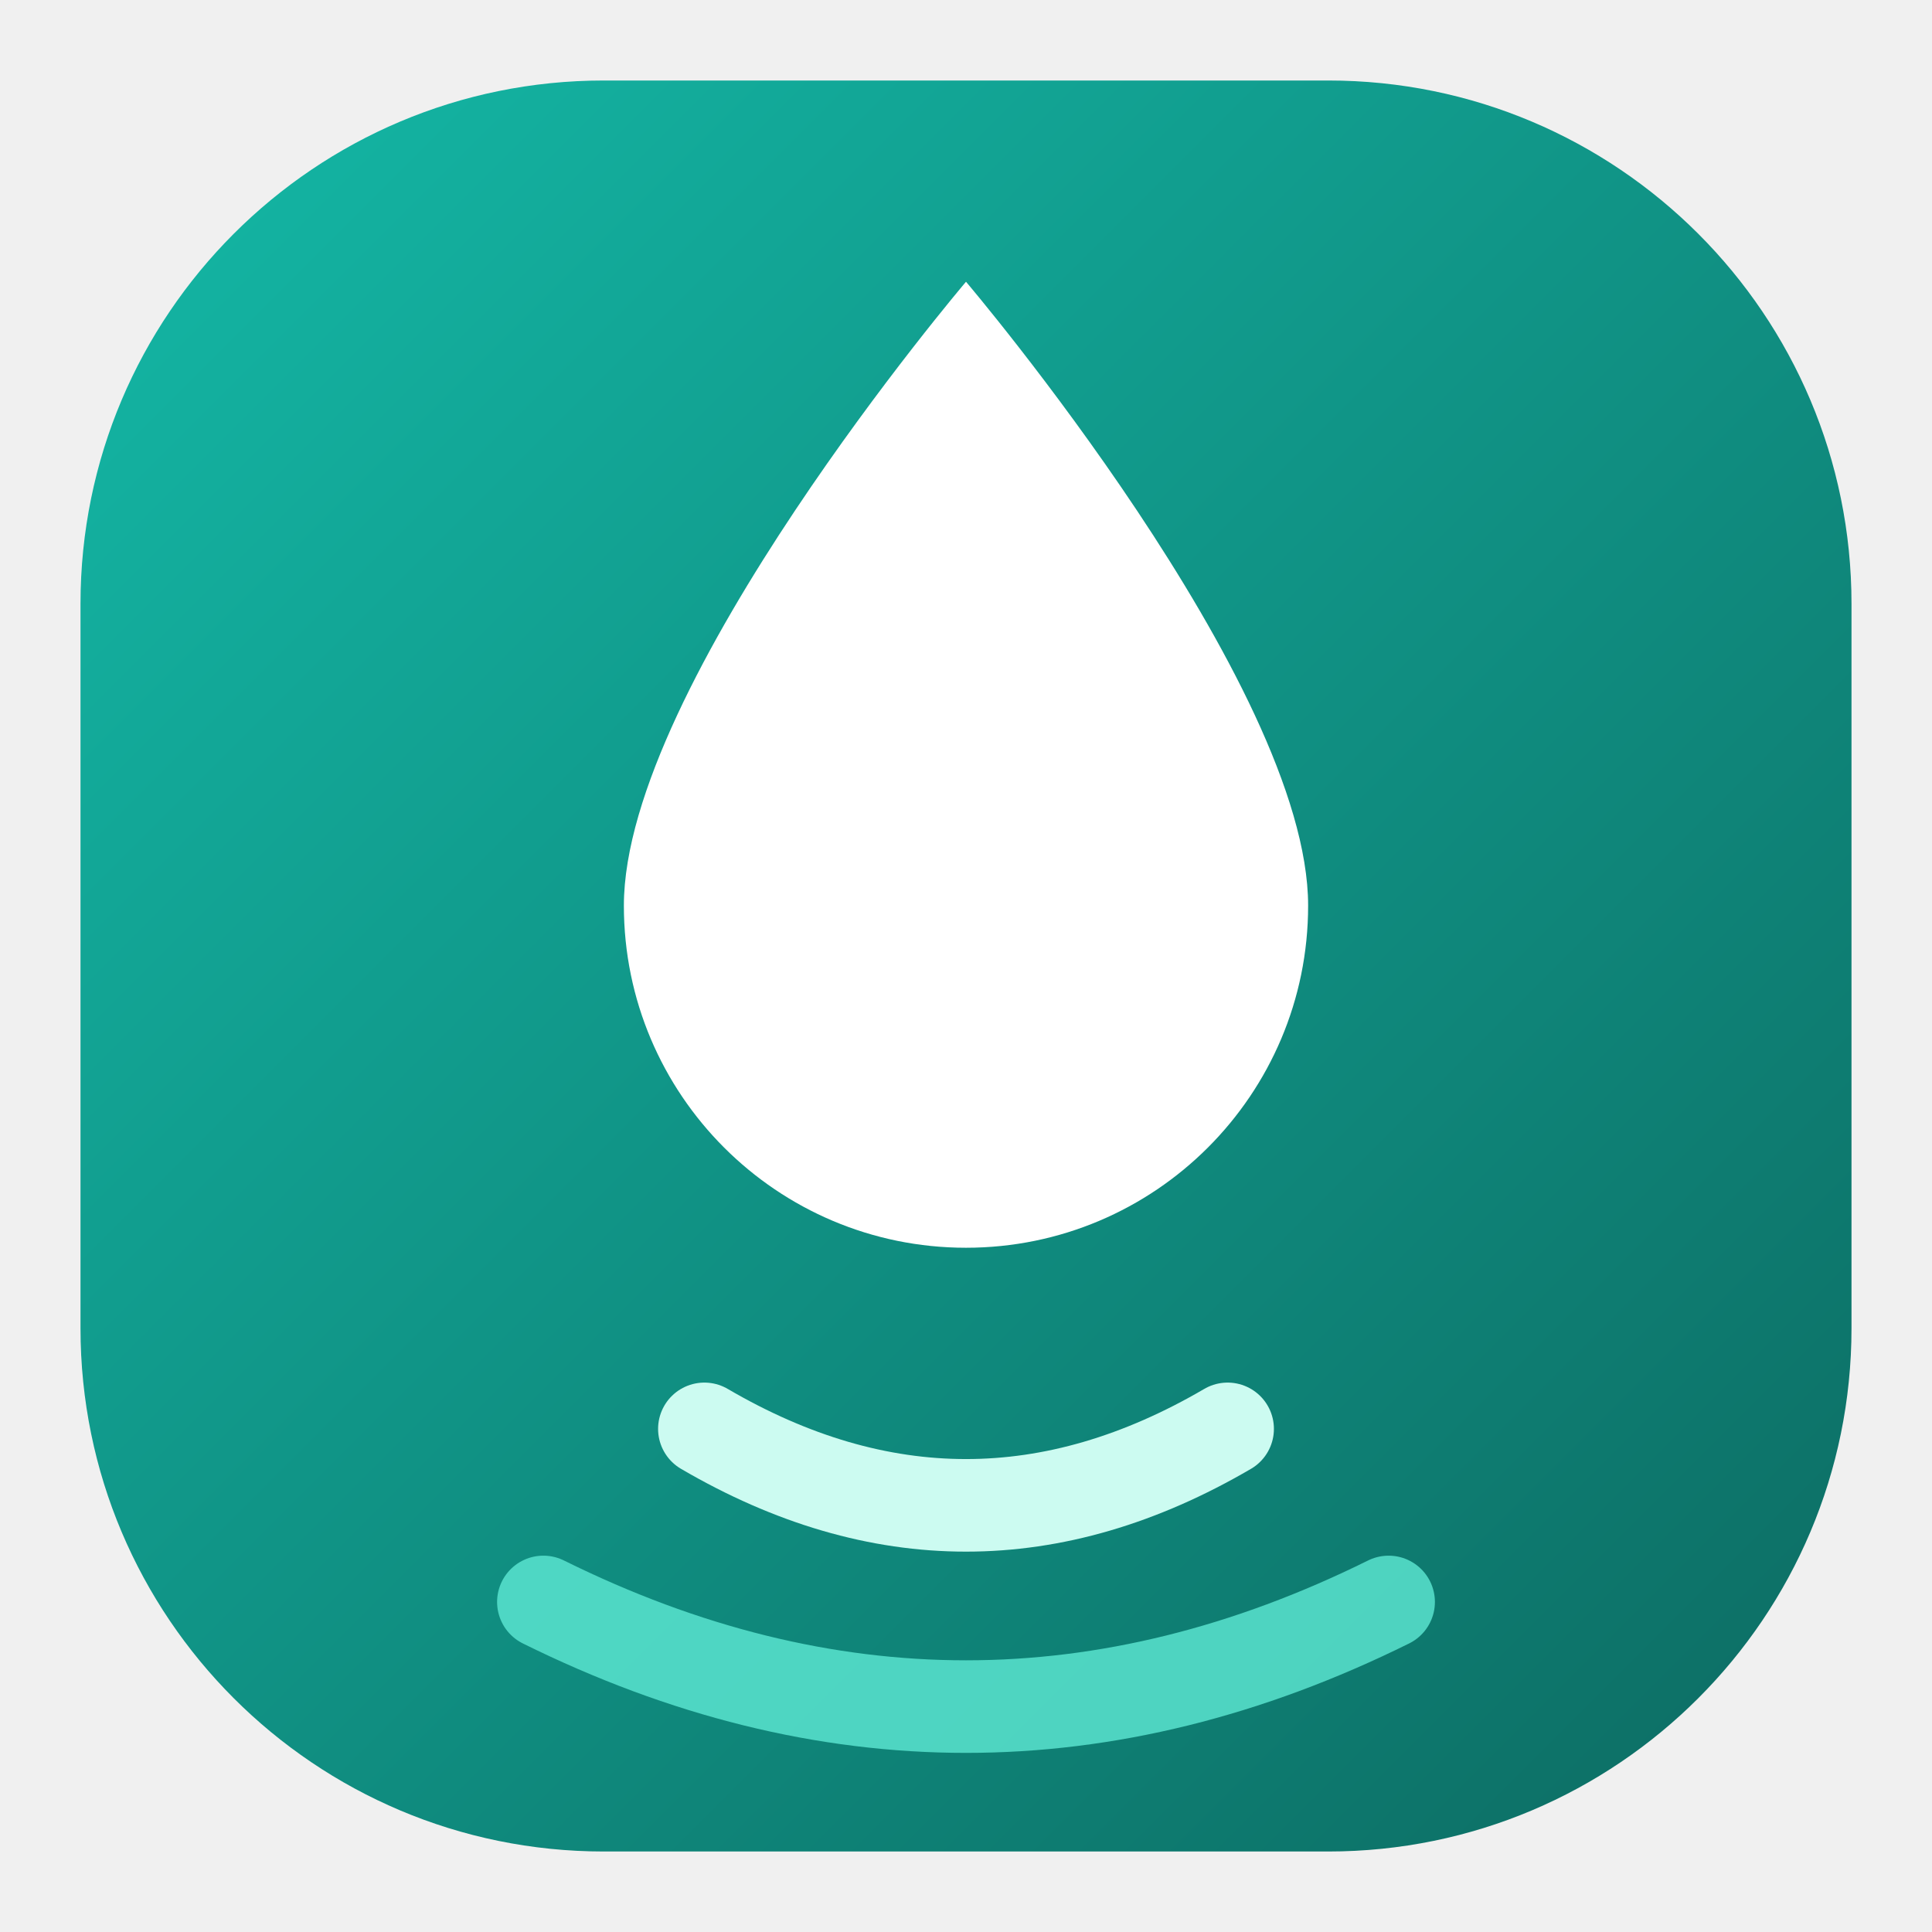
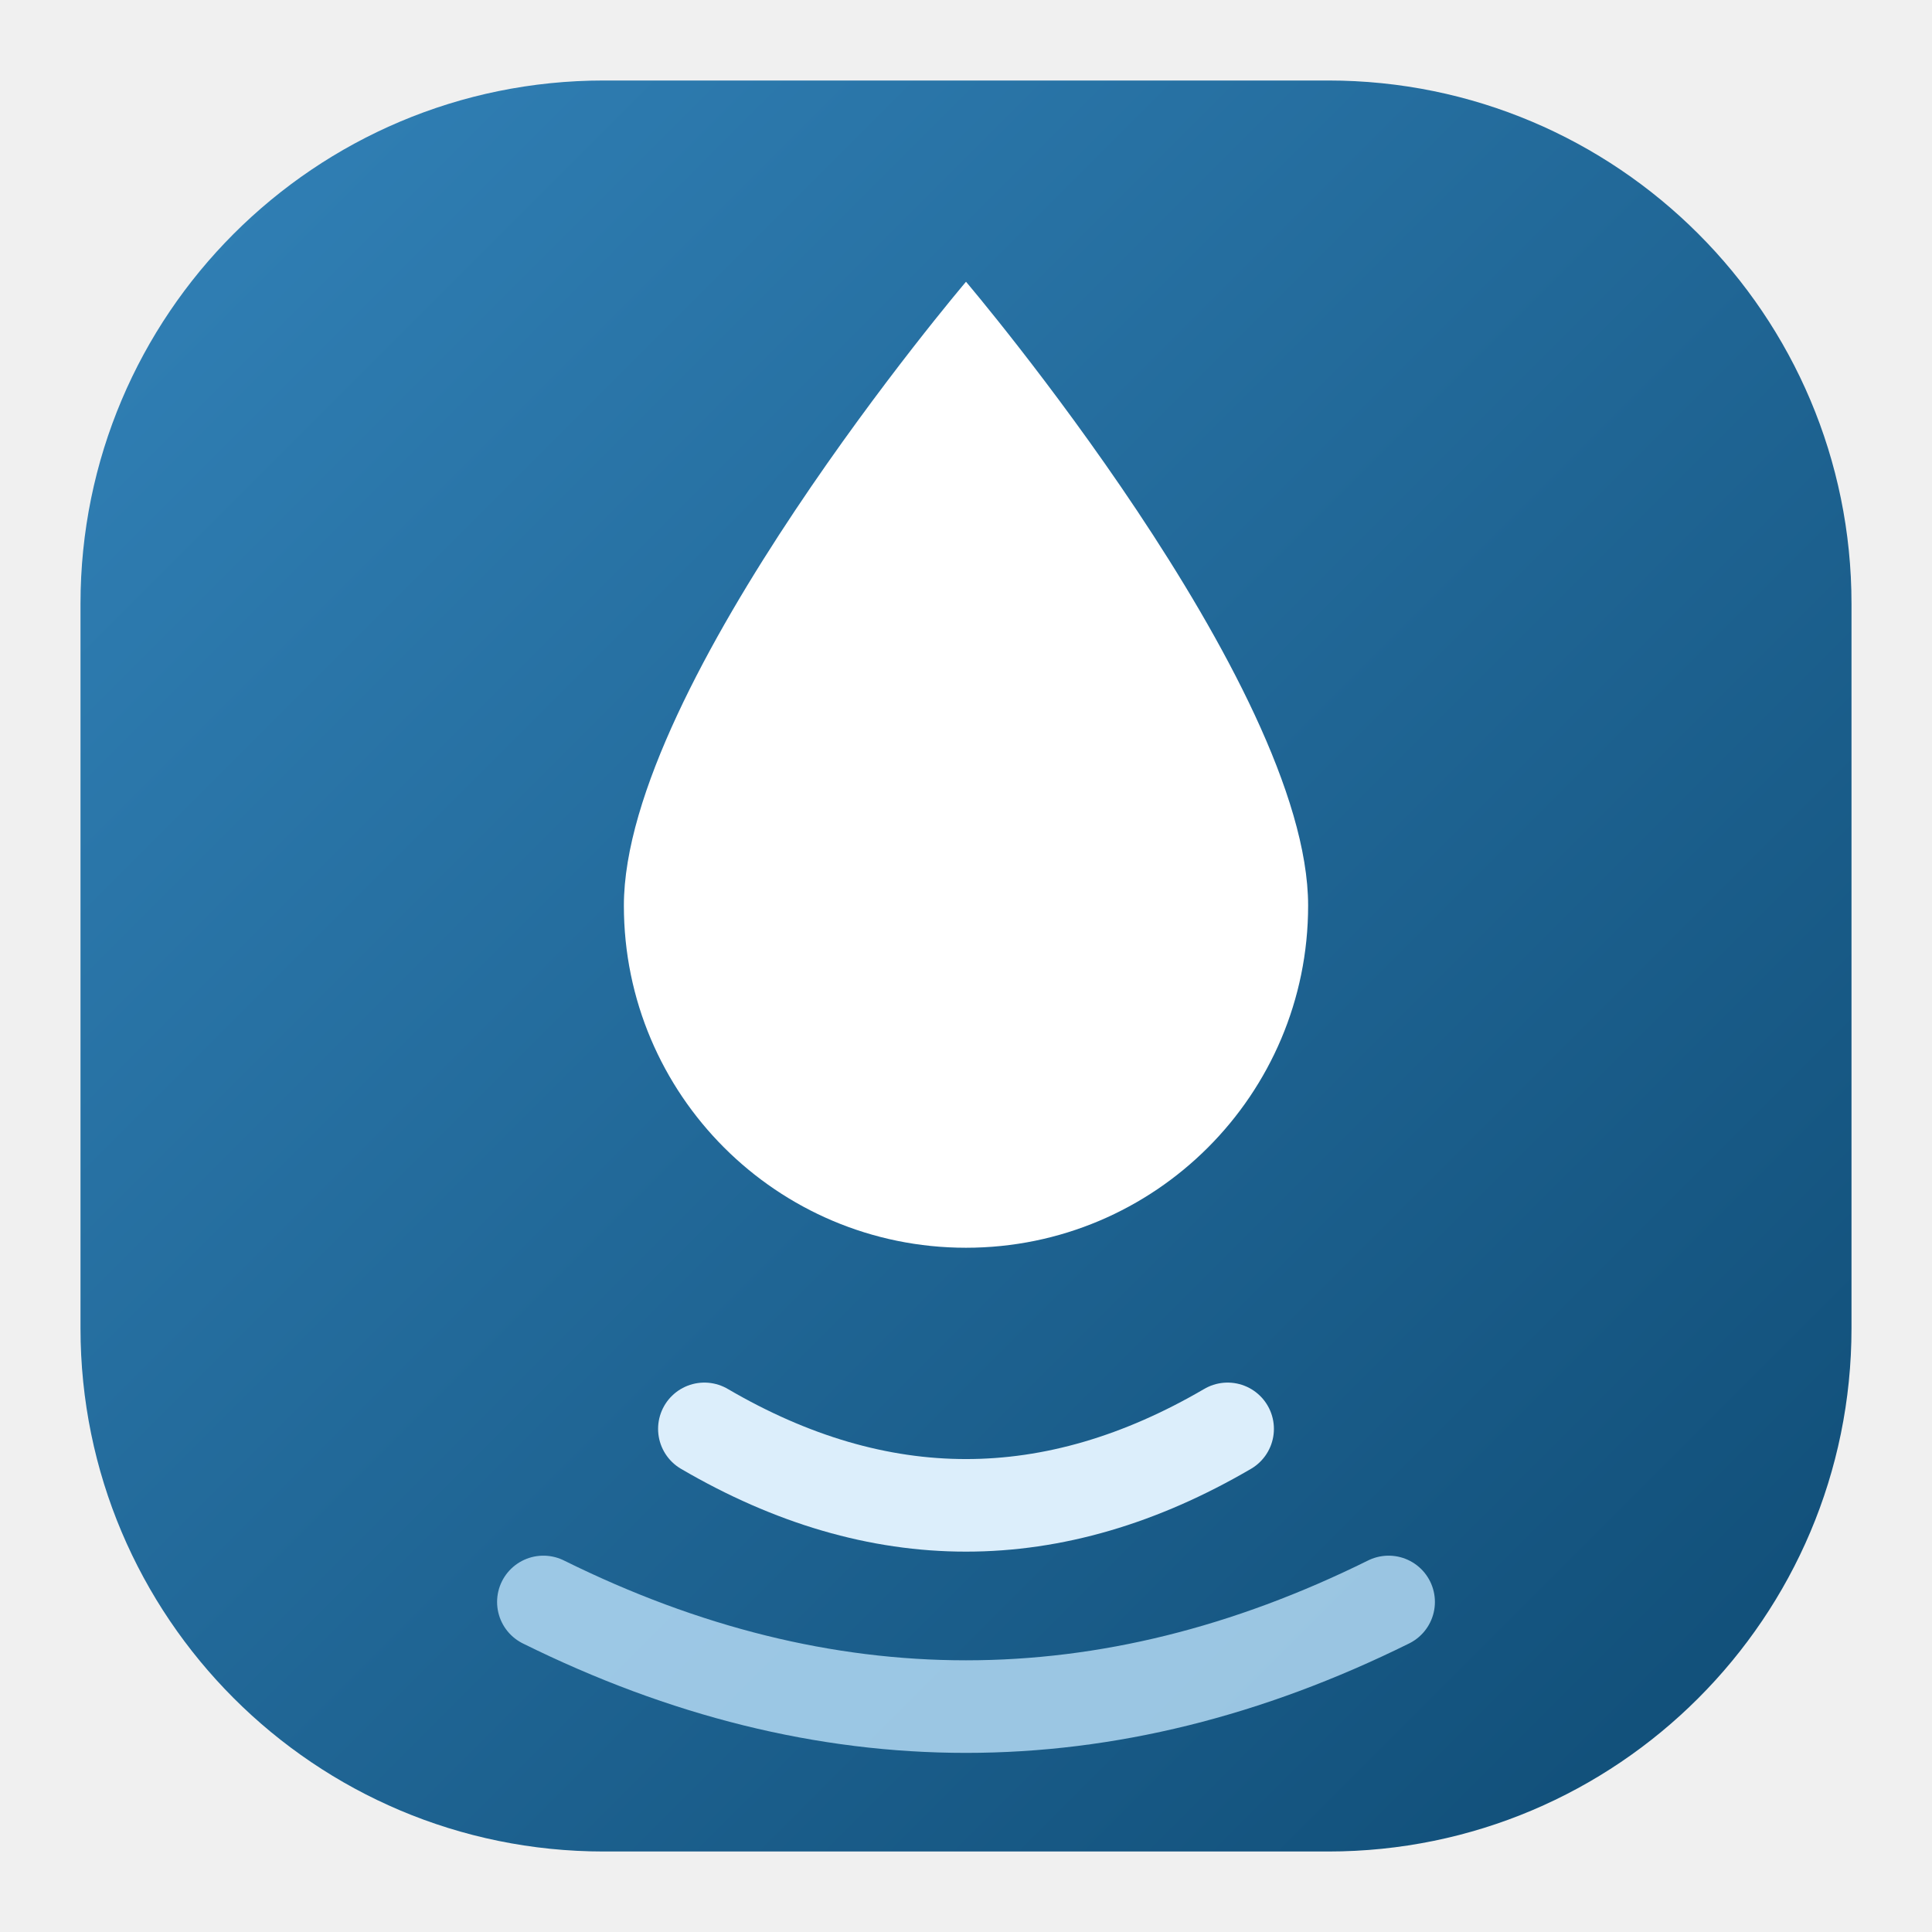
<svg xmlns="http://www.w3.org/2000/svg" viewBox="0 0 48 48" width="48" height="48">
  <defs>
    <linearGradient id="ldg" x1="0" y1="0" x2="1" y2="1">
-       <stop offset="0" stop-color="#14b8a6" />
-       <stop offset="1" stop-color="#0c6b62" />
+       <stop offset="0" stop-color="#3282b8" />
+       <stop offset="1" stop-color="#0f4c75" />
    </linearGradient>
  </defs>
  <rect x="2" y="2" width="44" height="44" rx="13" fill="url(#ldg)" />
  <path d="M24 7C24 7 15.5 17 15.5 22.5A8.5 8.5 0 0 0 32.5 22.5C32.5 17 24 7 24 7Z" fill="#fff" />
-   <path d="M17.5 35.5Q24 39.3 30.5 35.5" fill="none" stroke="#ccfbf1" stroke-width="2.3" stroke-linecap="round" />
-   <path d="M13.5 39.8Q24 45 34.5 39.8" fill="none" stroke="#5eead4" stroke-width="2.3" stroke-linecap="round" opacity="0.8" />
+   <path d="M17.5 35.5Q24 39.3 30.5 35.5" fill="none" stroke="#dceefb" stroke-width="2.3" stroke-linecap="round" />
+   <path d="M13.5 39.8Q24 45 34.5 39.8" fill="none" stroke="#bbe1fa" stroke-width="2.3" stroke-linecap="round" opacity="0.8" />
</svg>
